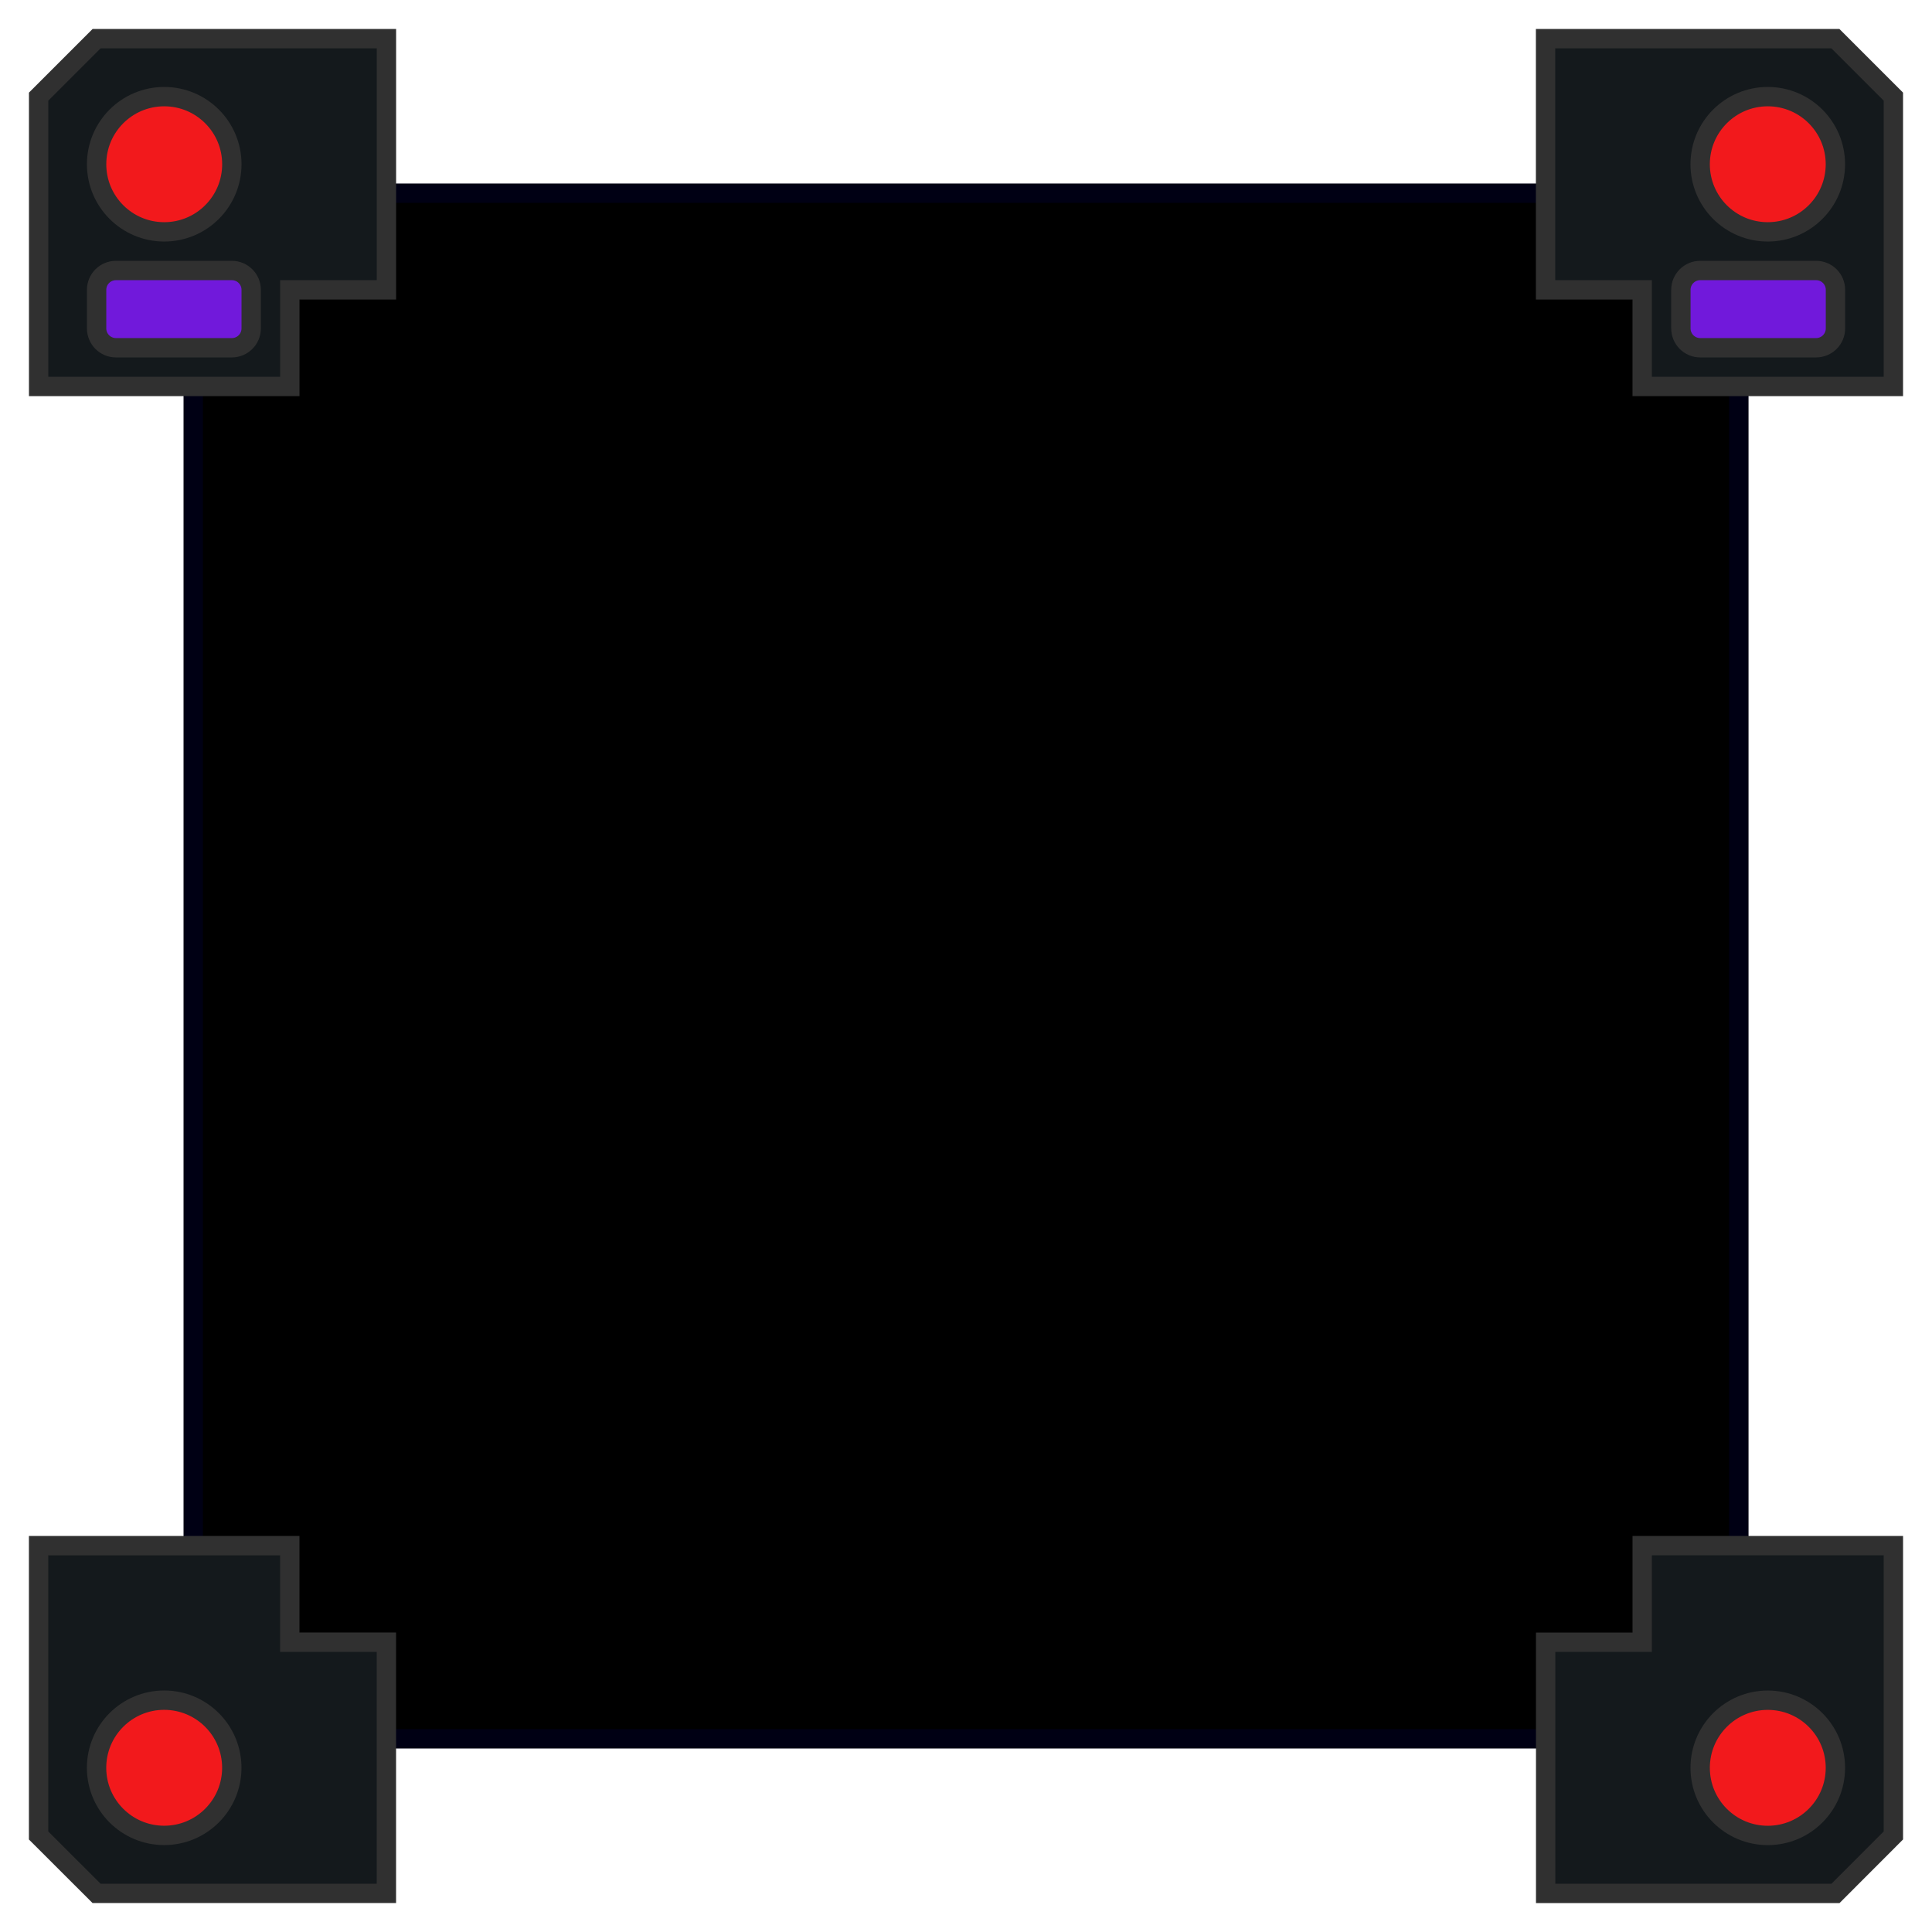
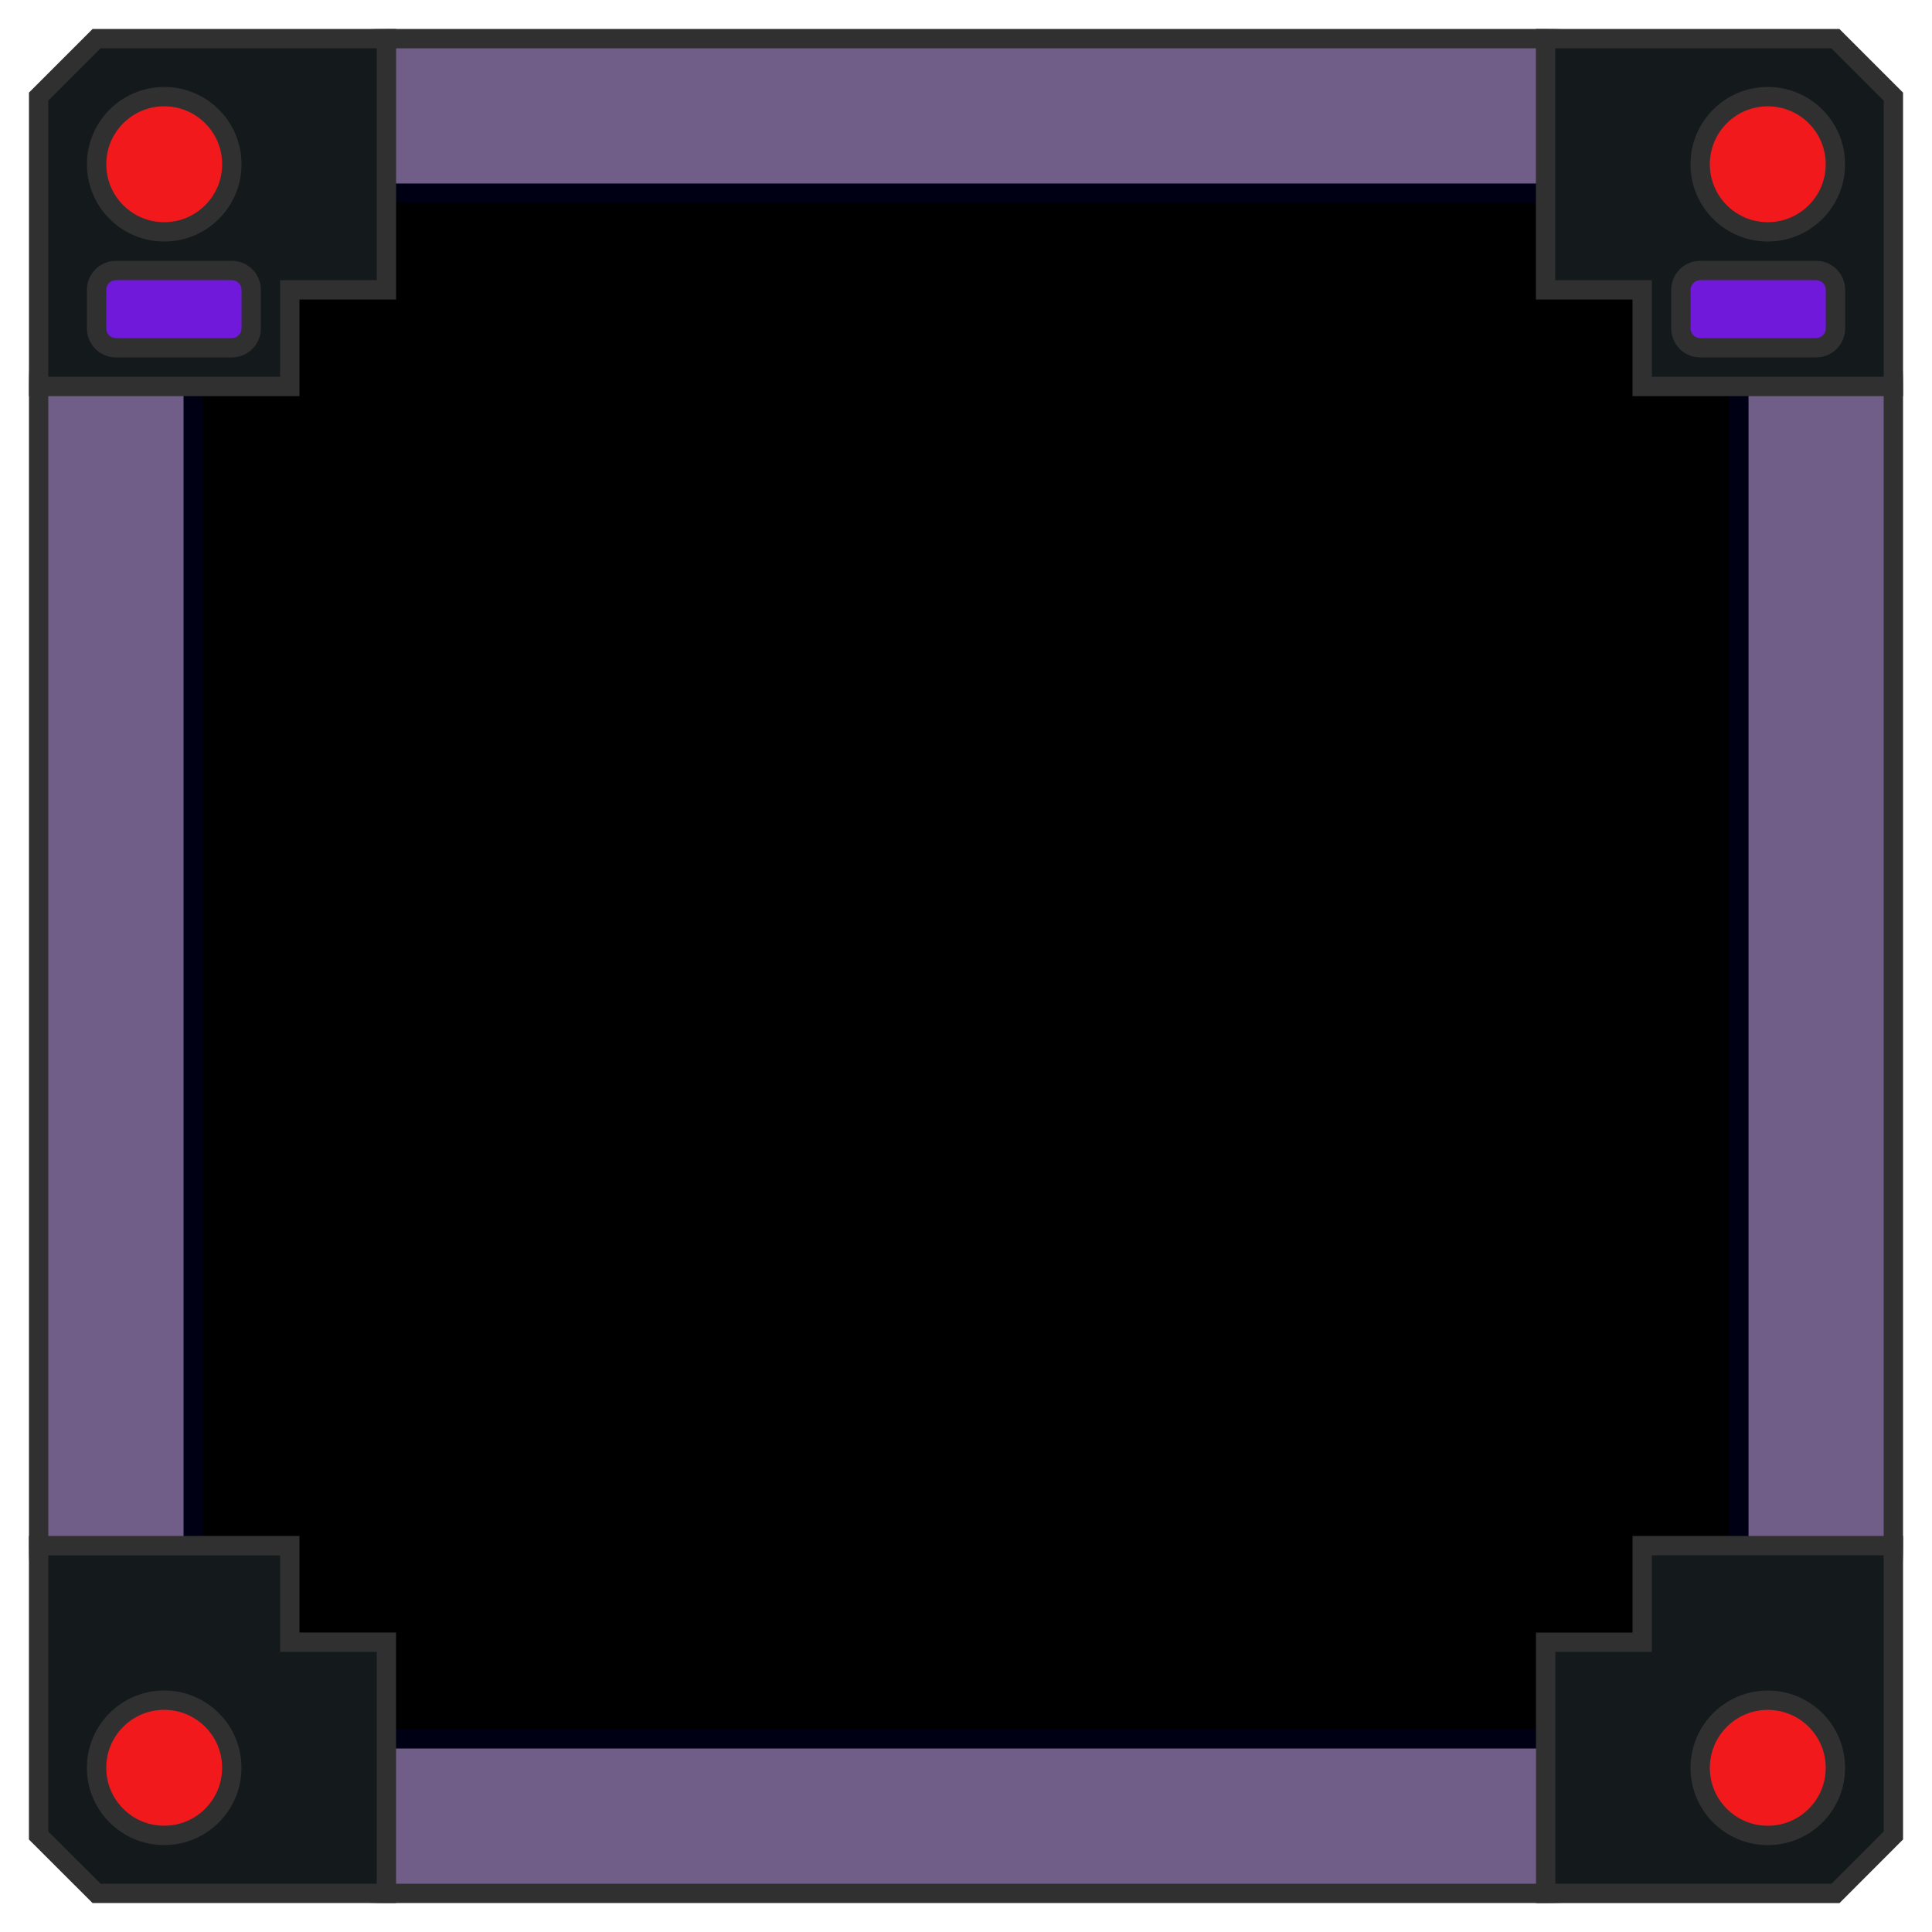
<svg xmlns="http://www.w3.org/2000/svg" width="100" height="100" viewBox="0 0 26.458 26.458" version="1.1" id="svg8">
  <defs id="defs2" />
  <g id="layer1" transform="translate(0,-270.5417)">
+     <rect style="fill:#260949;fill-opacity:0.65;fill-rule:nonzero;stroke:#303030;stroke-width:0.265;stroke-linecap:round;stroke-linejoin:round;stroke-miterlimit:4;stroke-dasharray:none;stroke-opacity:1" id="rect4762" width="25.4" height="25.4" x="0.529" y="271.071" ry="4.762" />
    <rect style="fill:#000000;fill-opacity:1;fill-rule:nonzero;stroke:#000014;stroke-width:0.265;stroke-linecap:round;stroke-linejoin:round;stroke-miterlimit:4;stroke-dasharray:none;stroke-opacity:1" id="rect4682" width="21.167" height="21.167" x="2.646" y="273.187" ry="1.3850911e-005" />
    <path style="fill:#14191c;fill-opacity:1;stroke:#303030;stroke-width:0.265px;stroke-linecap:butt;stroke-linejoin:miter;stroke-opacity:1" d="m 0.529,271.865 -10e-9,3.969 H 3.969 l -6e-7,-1.323 h 1.323 v -3.44 l -3.969,0 z" id="path4686" />
    <rect style="fill:#f2191c;fill-opacity:1;fill-rule:nonzero;stroke:#303030;stroke-width:0.265;stroke-linecap:round;stroke-linejoin:round;stroke-miterlimit:4;stroke-dasharray:none;stroke-opacity:1" id="rect4688" width="1.852" height="1.852" x="1.323" y="271.865" ry="0.926" />
    <g id="g4710" transform="rotate(180,22.48958,293.0312)">
      <path id="path4686-4" d="m 19.05,290.385 v 3.969 h 3.44 v -1.323 H 23.812 v -3.44 h -3.969 z" style="fill:#14191c;fill-opacity:1;stroke:#303030;stroke-width:0.265px;stroke-linecap:butt;stroke-linejoin:miter;stroke-opacity:1" />
      <rect ry="0.926" y="290.385" x="19.844" height="1.852" width="1.852" id="rect4688-3" style="fill:#f2191c;fill-opacity:1;fill-rule:nonzero;stroke:#303030;stroke-width:0.265;stroke-linecap:round;stroke-linejoin:round;stroke-miterlimit:4;stroke-dasharray:none;stroke-opacity:1" />
    </g>
    <g id="g4710-5" transform="rotate(-90,13.22916,302.2917)">
      <path id="path4686-4-5" d="m 19.05,290.385 v 3.969 h 3.44 v -1.323 H 23.812 v -3.44 h -3.969 z" style="fill:#14191c;fill-opacity:1;stroke:#303030;stroke-width:0.265px;stroke-linecap:butt;stroke-linejoin:miter;stroke-opacity:1" />
      <rect ry="0.926" y="290.385" x="19.844" height="1.852" width="1.852" id="rect4688-3-7" style="fill:#f2191c;fill-opacity:1;fill-rule:nonzero;stroke:#303030;stroke-width:0.265;stroke-linecap:round;stroke-linejoin:round;stroke-miterlimit:4;stroke-dasharray:none;stroke-opacity:1" />
    </g>
    <path style="fill:#14191c;fill-opacity:1;stroke:#303030;stroke-width:0.265px;stroke-linecap:butt;stroke-linejoin:miter;stroke-opacity:1" d="m 25.135,271.071 h -3.969 v 3.44 h 1.323 v 1.323 h 3.44 v -3.969 z" id="path4686-4-1" />
    <rect style="fill:#f2191c;fill-opacity:1;fill-rule:nonzero;stroke:#303030;stroke-width:0.265;stroke-linecap:round;stroke-linejoin:round;stroke-miterlimit:4;stroke-dasharray:none;stroke-opacity:1" id="rect4688-3-9" width="1.852" height="1.852" x="271.865" y="-25.135" ry="0.926" transform="rotate(90)" />
    <rect style="fill:#7119db;fill-opacity:1;fill-rule:nonzero;stroke:#303030;stroke-width:0.265;stroke-linecap:round;stroke-linejoin:round;stroke-miterlimit:4;stroke-dasharray:none;stroke-opacity:1" id="rect4745" width="2.117" height="1.058" x="23.019" y="274.246" ry="0.265" />
    <rect style="fill:#7119db;fill-opacity:1;fill-rule:nonzero;stroke:#303030;stroke-width:0.265;stroke-linecap:round;stroke-linejoin:round;stroke-miterlimit:4;stroke-dasharray:none;stroke-opacity:1" id="rect4745-1" width="2.117" height="1.058" x="1.323" y="274.246" ry="0.265" />
  </g>
</svg>
